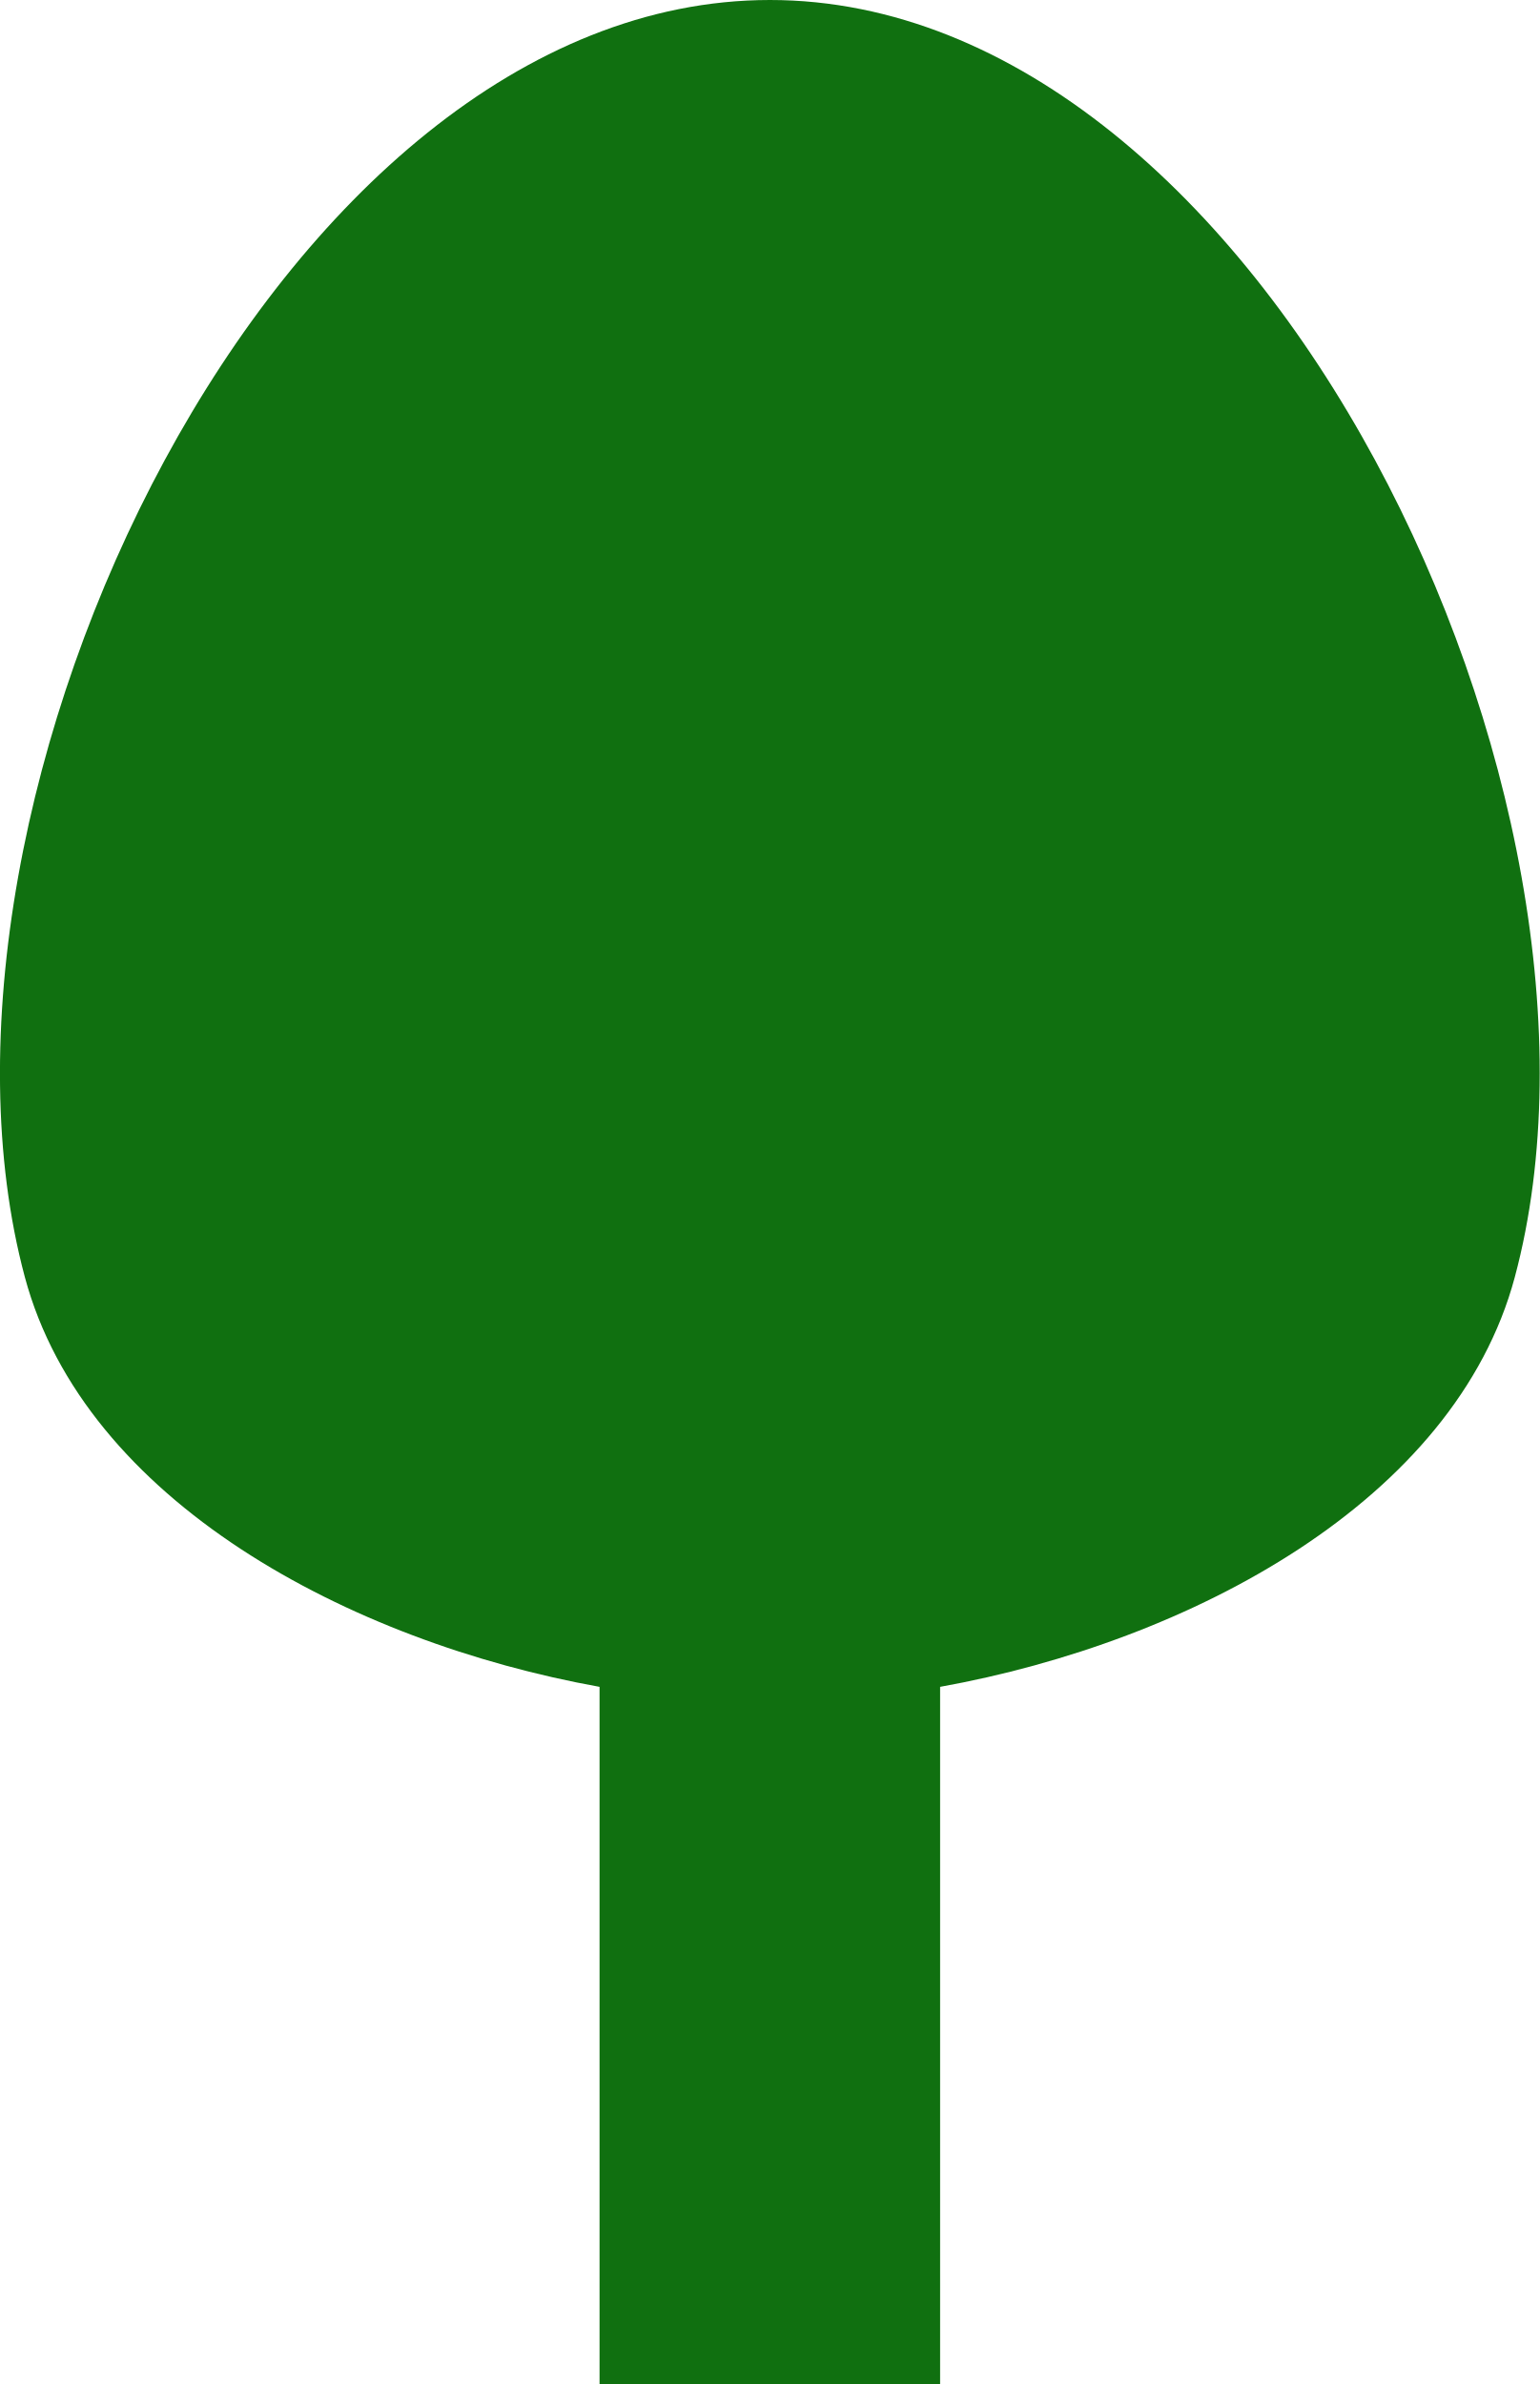
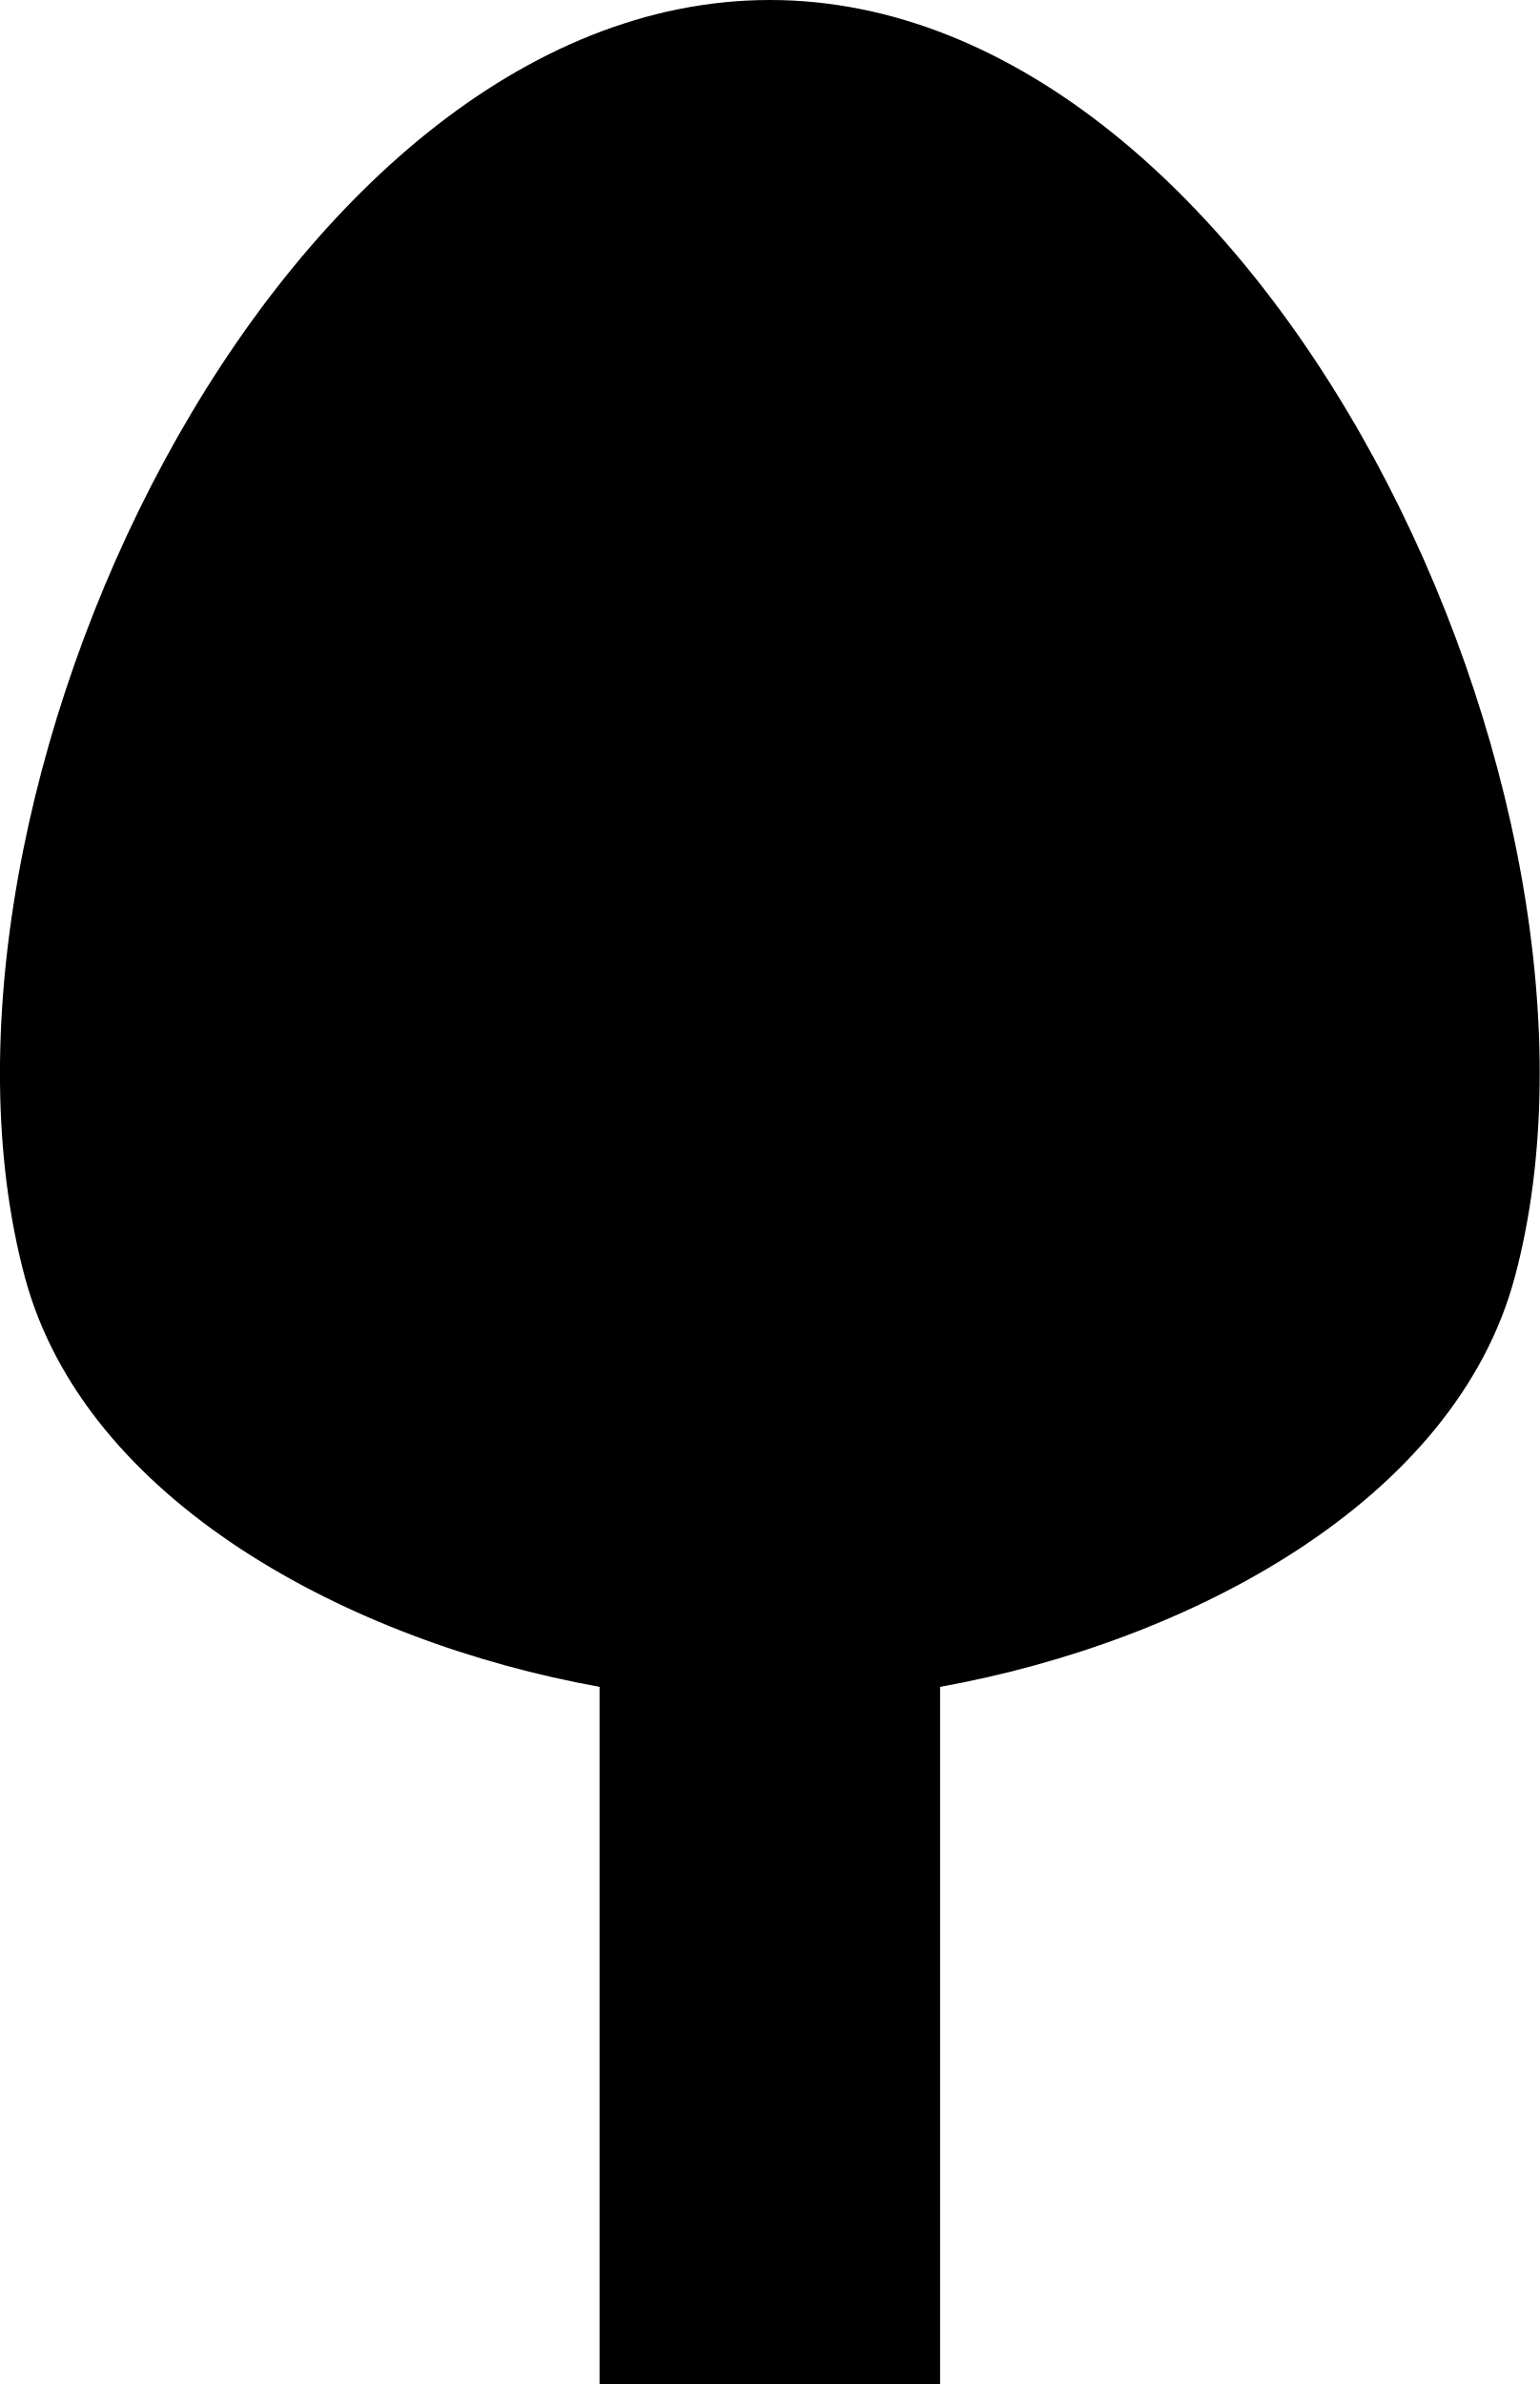
<svg xmlns="http://www.w3.org/2000/svg" width="9.043" height="14">
-   <path fill="#107010" d="M 4.521,0 C 1.627,9.5901463e-5 -0.603,4.705 0.146,7.5 0.499,8.815 2.051,9.641 3.521,9.906 V 14 h 2 V 9.906 C 6.991,9.641 8.544,8.815 8.896,7.5 9.645,4.704 7.416,-9.5798537e-5 4.521,0 Z" />
+   <path d="M 4.521,0 C 1.627,9.5901463e-5 -0.603,4.705 0.146,7.5 0.499,8.815 2.051,9.641 3.521,9.906 V 14 h 2 V 9.906 C 6.991,9.641 8.544,8.815 8.896,7.5 9.645,4.704 7.416,-9.5798537e-5 4.521,0 Z" />
</svg>
